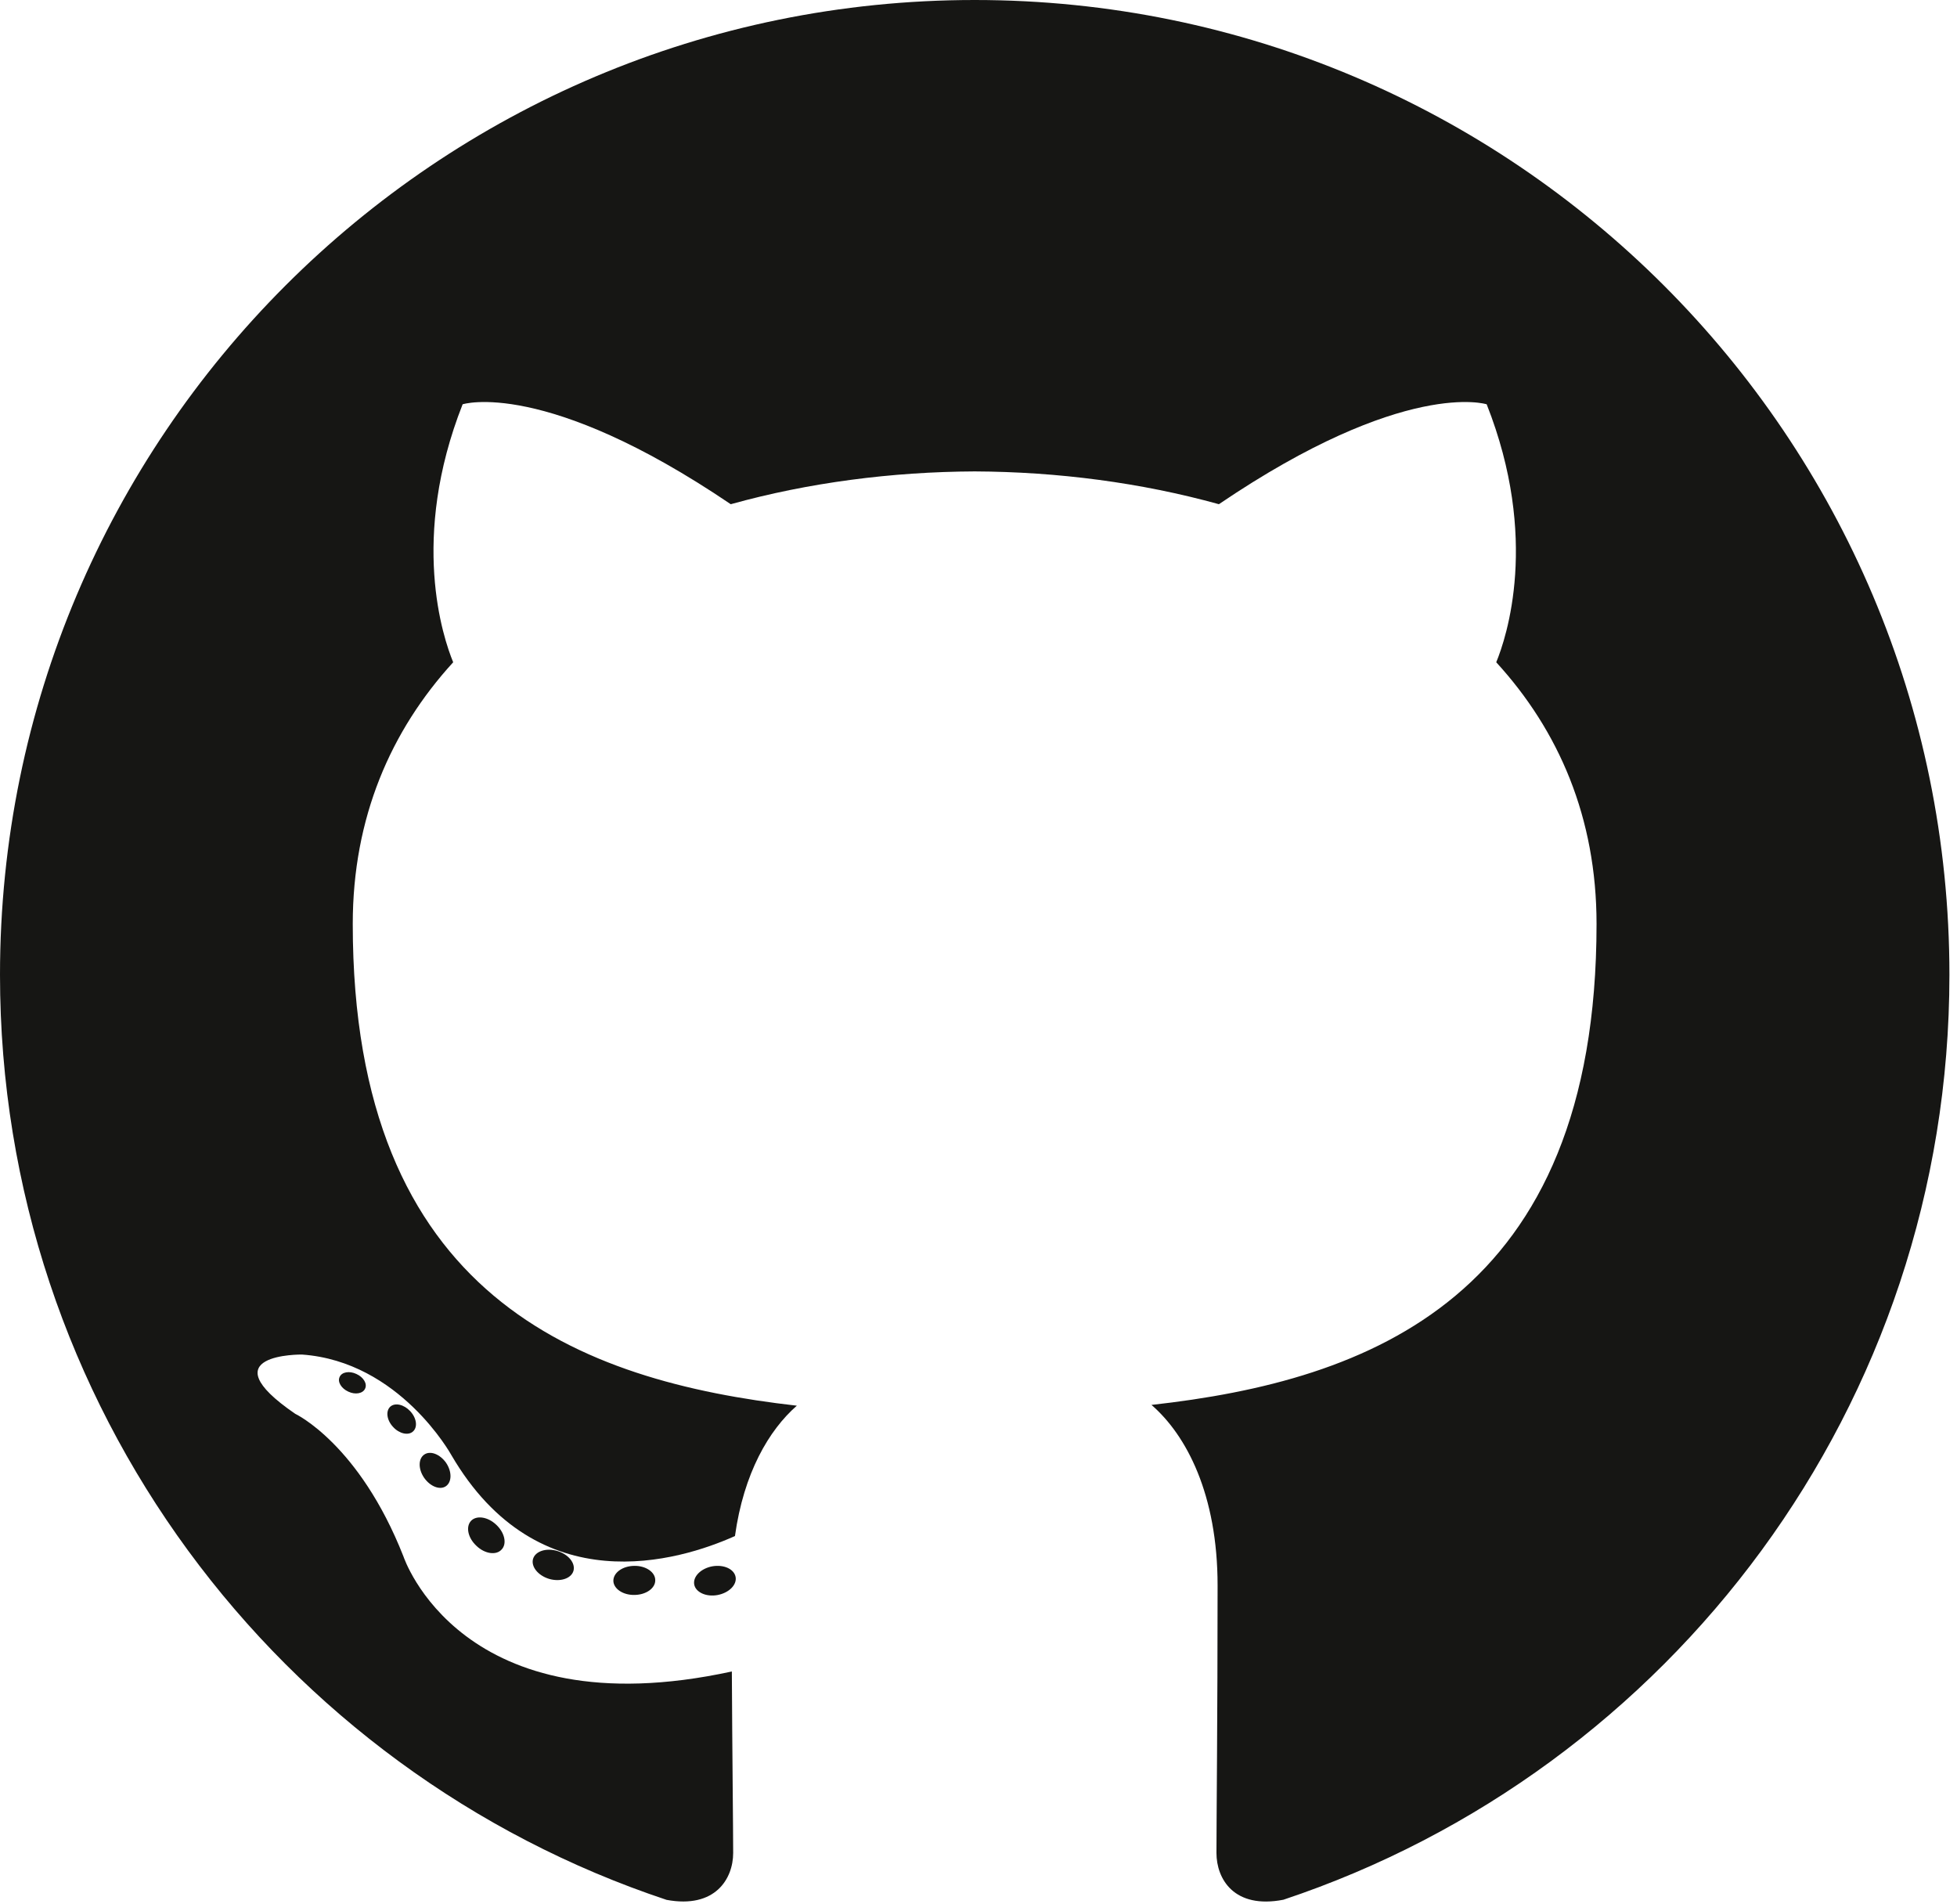
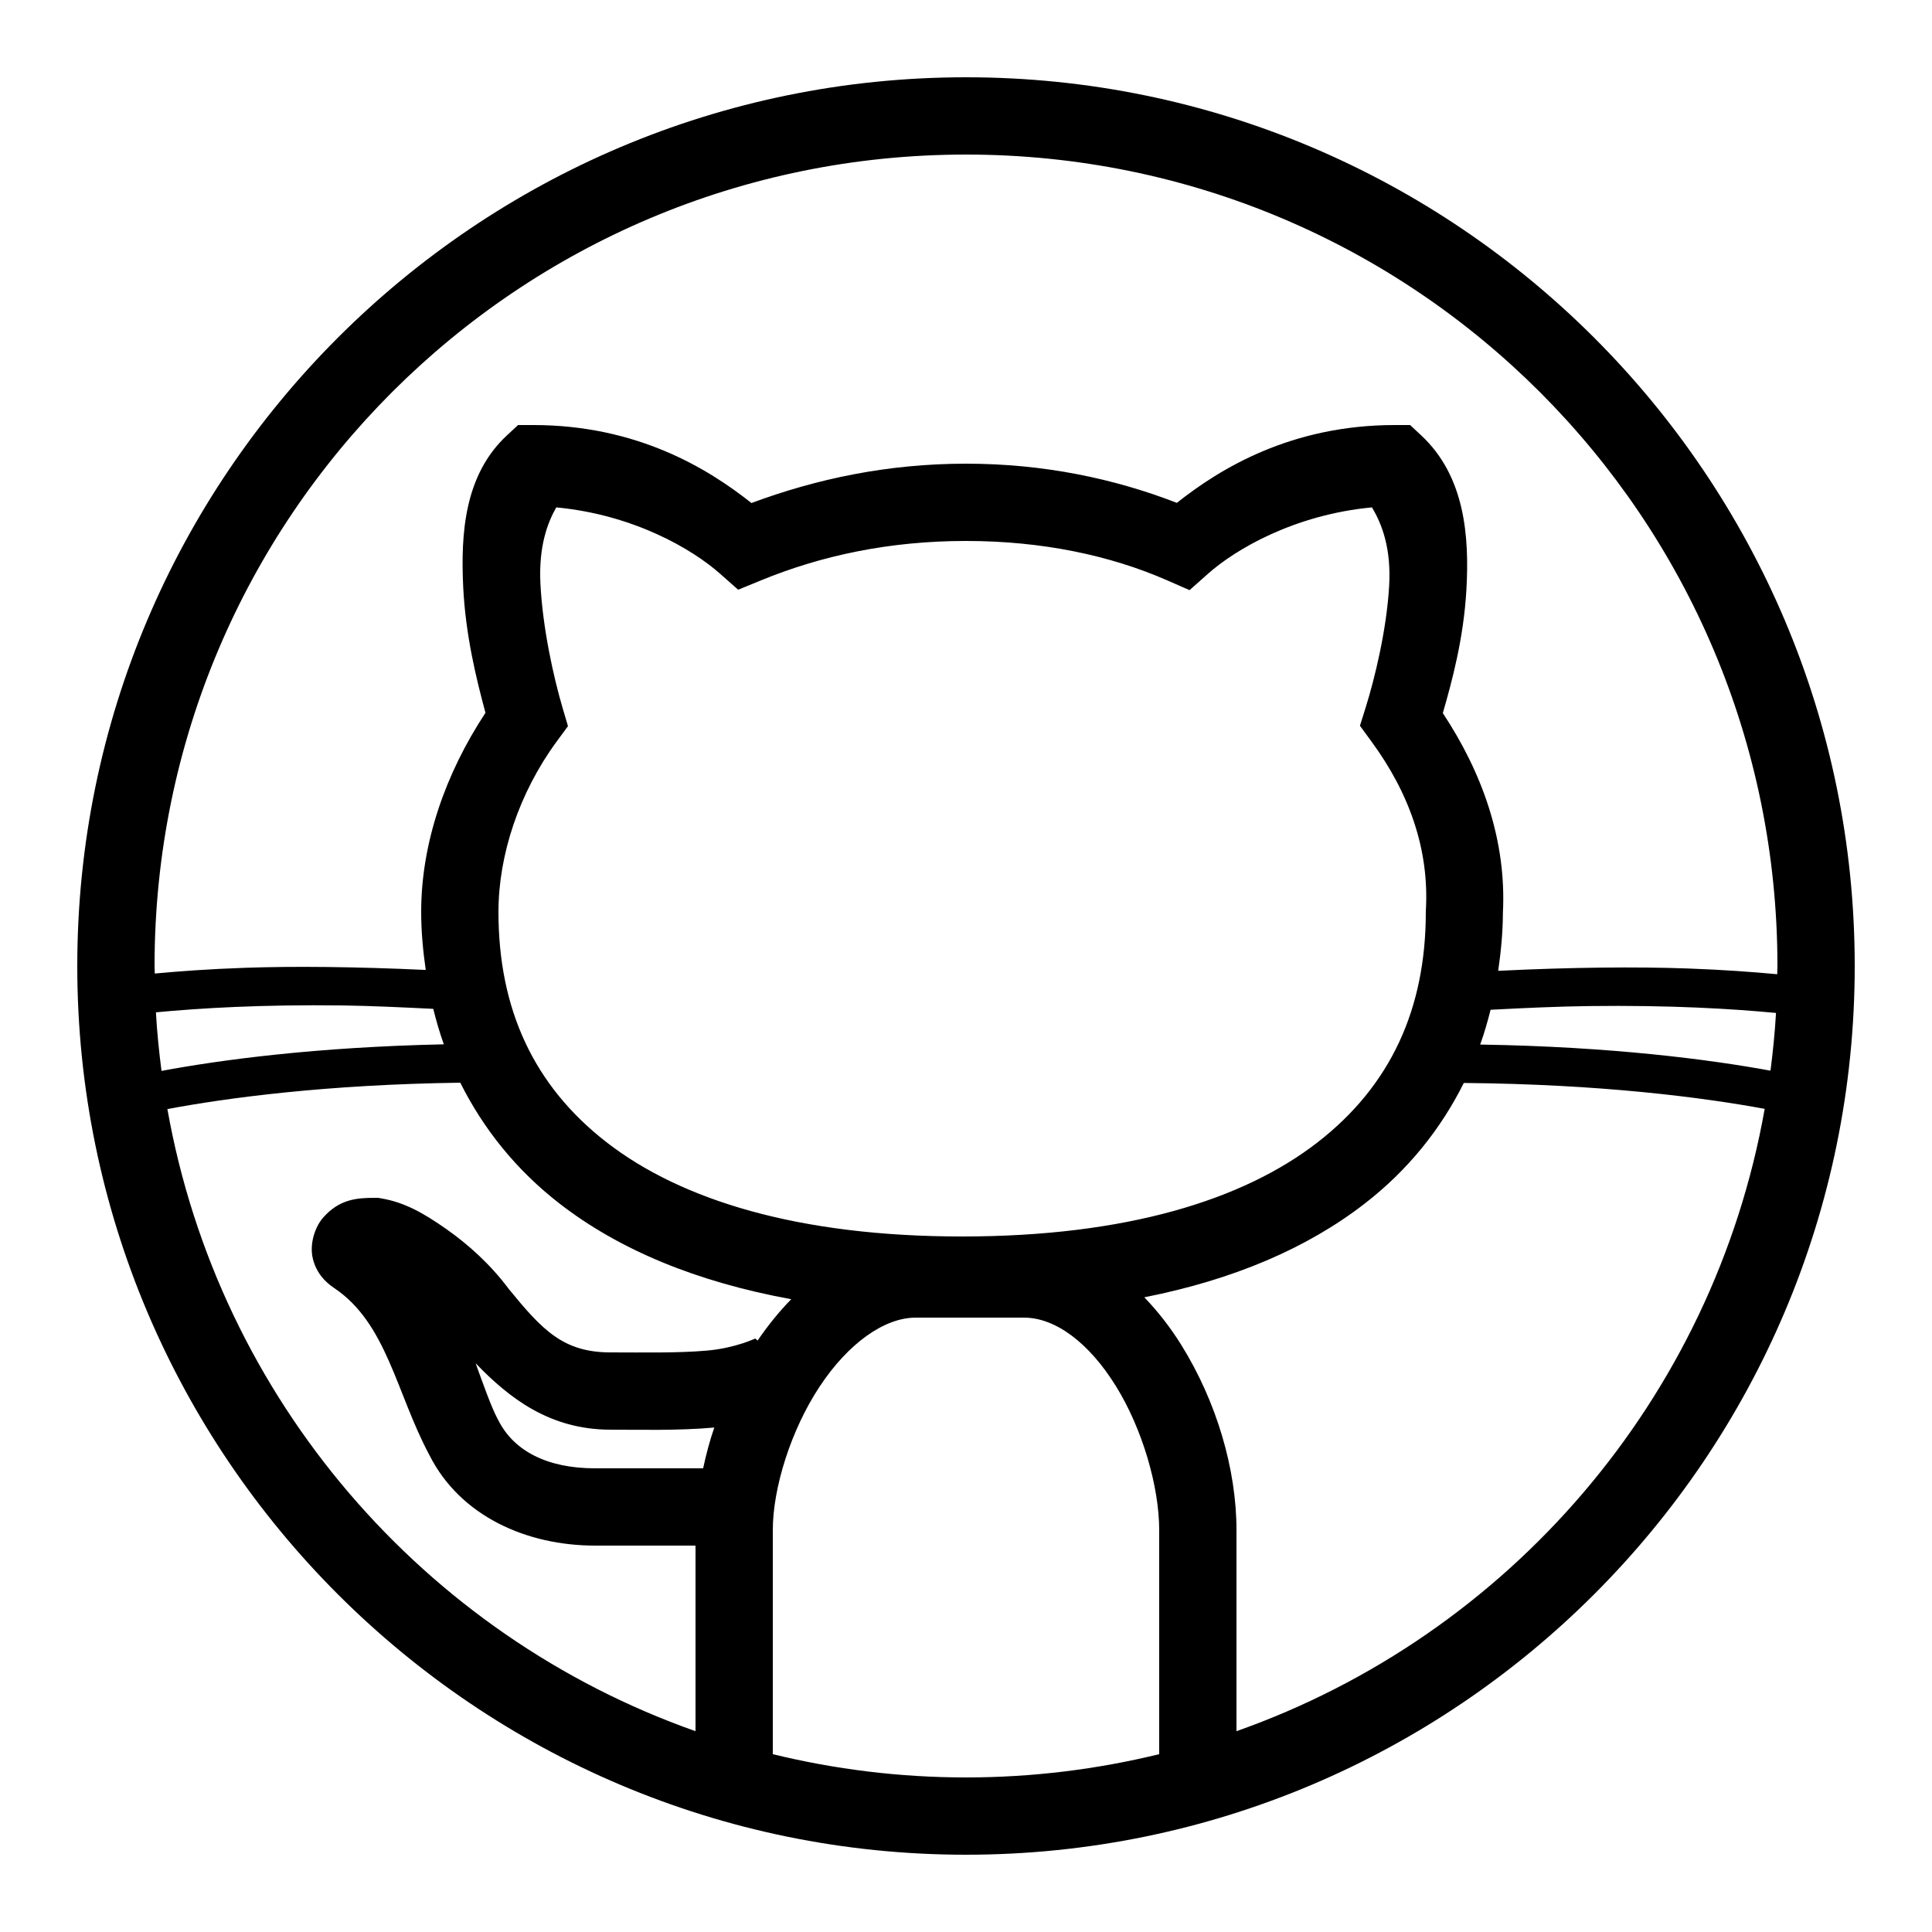
- <svg xmlns="http://www.w3.org/2000/svg" width="2500" height="2432" viewBox="0 0 256 249" preserveAspectRatio="xMinYMin meet">
-   <g fill="#161614">
-     <path d="M127.505 0C57.095 0 0 57.085 0 127.505c0 56.336 36.534 104.13 87.196 120.99 6.372 1.18 8.712-2.766 8.712-6.134 0-3.04-.119-13.085-.173-23.739-35.473 7.713-42.958-15.044-42.958-15.044-5.8-14.738-14.157-18.656-14.157-18.656-11.568-7.914.872-7.752.872-7.752 12.804.9 19.546 13.14 19.546 13.14 11.372 19.493 29.828 13.857 37.104 10.6 1.144-8.242 4.449-13.866 8.095-17.05-28.32-3.225-58.092-14.158-58.092-63.014 0-13.92 4.981-25.295 13.138-34.224-1.324-3.212-5.688-16.18 1.235-33.743 0 0 10.707-3.427 35.073 13.07 10.17-2.826 21.078-4.242 31.914-4.29 10.836.048 21.752 1.464 31.942 4.29 24.337-16.497 35.029-13.07 35.029-13.07 6.94 17.563 2.574 30.531 1.25 33.743 8.175 8.929 13.122 20.303 13.122 34.224 0 48.972-29.828 59.756-58.22 62.912 4.573 3.957 8.648 11.717 8.648 23.612 0 17.06-.148 30.791-.148 34.991 0 3.393 2.295 7.369 8.759 6.117 50.634-16.879 87.122-64.656 87.122-120.973C255.009 57.085 197.922 0 127.505 0" />
-     <path d="M47.755 181.634c-.28.633-1.278.823-2.185.389-.925-.416-1.445-1.28-1.145-1.916.275-.652 1.273-.834 2.196-.396.927.415 1.455 1.287 1.134 1.923M54.027 187.23c-.608.564-1.797.302-2.604-.589-.834-.889-.99-2.077-.373-2.65.627-.563 1.78-.3 2.616.59.834.899.996 2.08.36 2.65M58.33 194.39c-.782.543-2.06.034-2.849-1.1-.781-1.133-.781-2.493.017-3.038.792-.545 2.05-.055 2.85 1.07.78 1.153.78 2.513-.019 3.069M65.606 202.683c-.699.77-2.187.564-3.277-.488-1.114-1.028-1.425-2.487-.724-3.258.707-.772 2.204-.555 3.302.488 1.107 1.026 1.445 2.496.7 3.258M75.01 205.483c-.307.998-1.741 1.452-3.185 1.028-1.442-.437-2.386-1.607-2.095-2.616.3-1.005 1.74-1.478 3.195-1.024 1.44.435 2.386 1.596 2.086 2.612M85.714 206.67c.036 1.052-1.189 1.924-2.705 1.943-1.525.033-2.758-.818-2.774-1.852 0-1.062 1.197-1.926 2.721-1.951 1.516-.03 2.758.815 2.758 1.86M96.228 206.267c.182 1.026-.872 2.08-2.377 2.36-1.48.27-2.85-.363-3.039-1.38-.184-1.052.89-2.105 2.367-2.378 1.508-.262 2.857.355 3.049 1.398" />
-   </g>
+ <svg xmlns="http://www.w3.org/2000/svg" x="0px" y="0px" width="100" height="100" viewBox="0 0 50 50">
+   <path d="M 25 2 C 12.311 2 2 12.311 2 25 C 2 37.689 12.311 48 25 48 C 37.689 48 48 37.689 48 25 C 48 12.311 37.689 2 25 2 z M 25 4 C 36.607 4 46 13.393 46 25 C 46 25.071 45.995 25.142 45.994 25.213 C 45.355 25.154 44.616 25.098 43.676 25.064 C 42.347 25.017 40.672 25.031 38.773 25.125 C 38.844 24.635 38.893 24.137 38.895 23.627 C 38.991 21.754 38.363 20.002 37.34 18.455 C 37.587 17.601 37.877 16.515 37.949 15.283 C 38.032 13.879 37.911 12.322 36.783 11.27 L 36.494 11 L 36.1 11 C 33.417 11 31.58 12.123 30.457 13.014 C 28.836 12.386 27.012 12 25 12 C 22.976 12 21.136 12.391 19.447 13.018 C 18.325 12.127 16.487 11 13.801 11 L 13.408 11 L 13.119 11.268 C 12.021 12.287 11.92 13.802 11.988 15.199 C 12.049 16.432 12.322 17.552 12.564 18.447 C 11.524 20.025 10.9 21.822 10.9 23.6 C 10.9 24.111 10.948 24.61 11.018 25.102 C 9.212 25.018 7.602 25.002 6.324 25.047 C 5.385 25.08 4.645 25.136 4.006 25.195 C 4.005 25.13 4 25.065 4 25 C 4 13.393 13.393 4 25 4 z M 14.396 13.131 C 16.414 13.322 17.932 14.223 18.635 14.848 L 19.104 15.262 L 19.682 15.025 C 21.263 14.374 23.027 14 25 14 C 26.973 14 28.737 14.376 30.199 15.016 L 30.785 15.273 L 31.264 14.848 C 31.967 14.223 33.487 13.322 35.506 13.131 C 35.774 13.576 36.007 14.209 35.951 15.166 C 35.884 16.312 35.577 17.56 35.346 18.301 L 35.195 18.783 L 35.494 19.191 C 36.484 20.541 36.988 22.001 36.902 23.545 L 36.9 23.572 L 36.9 23.6 C 36.9 26.095 36.002 28.092 34.088 29.572 C 32.174 31.052 29.153 32 24.9 32 C 20.648 32 17.625 31.052 15.711 29.572 C 13.797 28.092 12.9 26.095 12.9 23.6 C 12.9 22.135 13.429 20.524 14.406 19.191 L 14.699 18.793 L 14.559 18.318 C 14.327 17.53 14.043 16.254 13.986 15.102 C 13.939 14.143 14.166 13.537 14.396 13.131 z M 8.885 26.021 C 9.591 26.031 10.401 26.069 11.213 26.109 C 11.29 26.421 11.379 26.728 11.486 27.027 C 8.179 27.097 5.705 27.43 4.18 27.715 C 4.115 27.214 4.064 26.71 4.035 26.199 C 5.162 26.092 6.751 25.994 8.885 26.021 z M 41.115 26.037 C 43.248 26.01 44.836 26.108 45.963 26.215 C 45.934 26.718 45.884 27.216 45.82 27.709 C 44.241 27.419 41.7 27.087 38.307 27.033 C 38.412 26.74 38.5 26.438 38.576 26.133 C 39.471 26.085 40.345 26.047 41.115 26.037 z M 11.912 28.02 C 12.509 29.215 13.362 30.283 14.488 31.154 C 16.029 32.346 18.032 33.178 20.477 33.623 C 20.157 33.952 19.866 34.313 19.607 34.693 L 19.547 34.641 C 19.552 34.634 19.05 34.886 18.299 34.953 C 17.548 35.02 16.622 35 15.801 35 C 14.576 35 14.036 34.421 13.174 33.367 C 12.696 32.724 12.114 32.202 11.549 31.807 C 10.97 31.401 10.476 31.116 9.865 31.014 L 9.783 31 L 9.699 31 C 9.233 31 8.781 31.034 8.359 31.516 C 8.149 31.757 8.003 32.203 8.098 32.58 C 8.192 32.958 8.431 33.19 8.645 33.332 C 10.011 34.243 10.253 36.047 11.109 37.65 C 11.909 39.244 13.636 40 15.4 40 L 18 40 L 18 44.803 C 10.968 42.321 5.665 36.205 4.332 28.703 C 5.863 28.415 8.427 28.068 11.912 28.02 z M 37.883 28.027 C 41.446 28.058 44.081 28.404 45.67 28.697 C 44.339 36.202 39.034 42.32 32 44.803 L 32 39.6 C 32 38.015 31.48 36.268 30.574 34.811 C 30.299 34.368 29.976 33.95 29.615 33.574 C 31.93 33.117 33.832 32.299 35.312 31.154 C 36.437 30.285 37.288 29.22 37.883 28.027 z M 23.699 34.1 L 26.5 34.1 C 27.313 34.1 28.18 34.747 28.875 35.865 C 29.57 36.983 30 38.484 30 39.6 L 30 45.398 C 28.397 45.789 26.724 46 25 46 C 23.276 46 21.603 45.789 20 45.398 L 20 39.6 C 20 38.509 20.468 37.011 21.209 35.889 C 21.95 34.766 22.886 34.1 23.699 34.1 z M 12.309 35.281 C 13.174 36.179 14.223 37 15.801 37 C 16.58 37 17.552 37.028 18.477 36.945 C 18.48 36.945 18.483 36.944 18.486 36.943 C 18.365 37.293 18.274 37.646 18.197 38 L 15.4 38 C 14.167 38 13.296 37.554 12.895 36.752 L 12.887 36.738 L 12.881 36.727 C 12.716 36.421 12.501 35.811 12.309 35.281 z" />
</svg>
